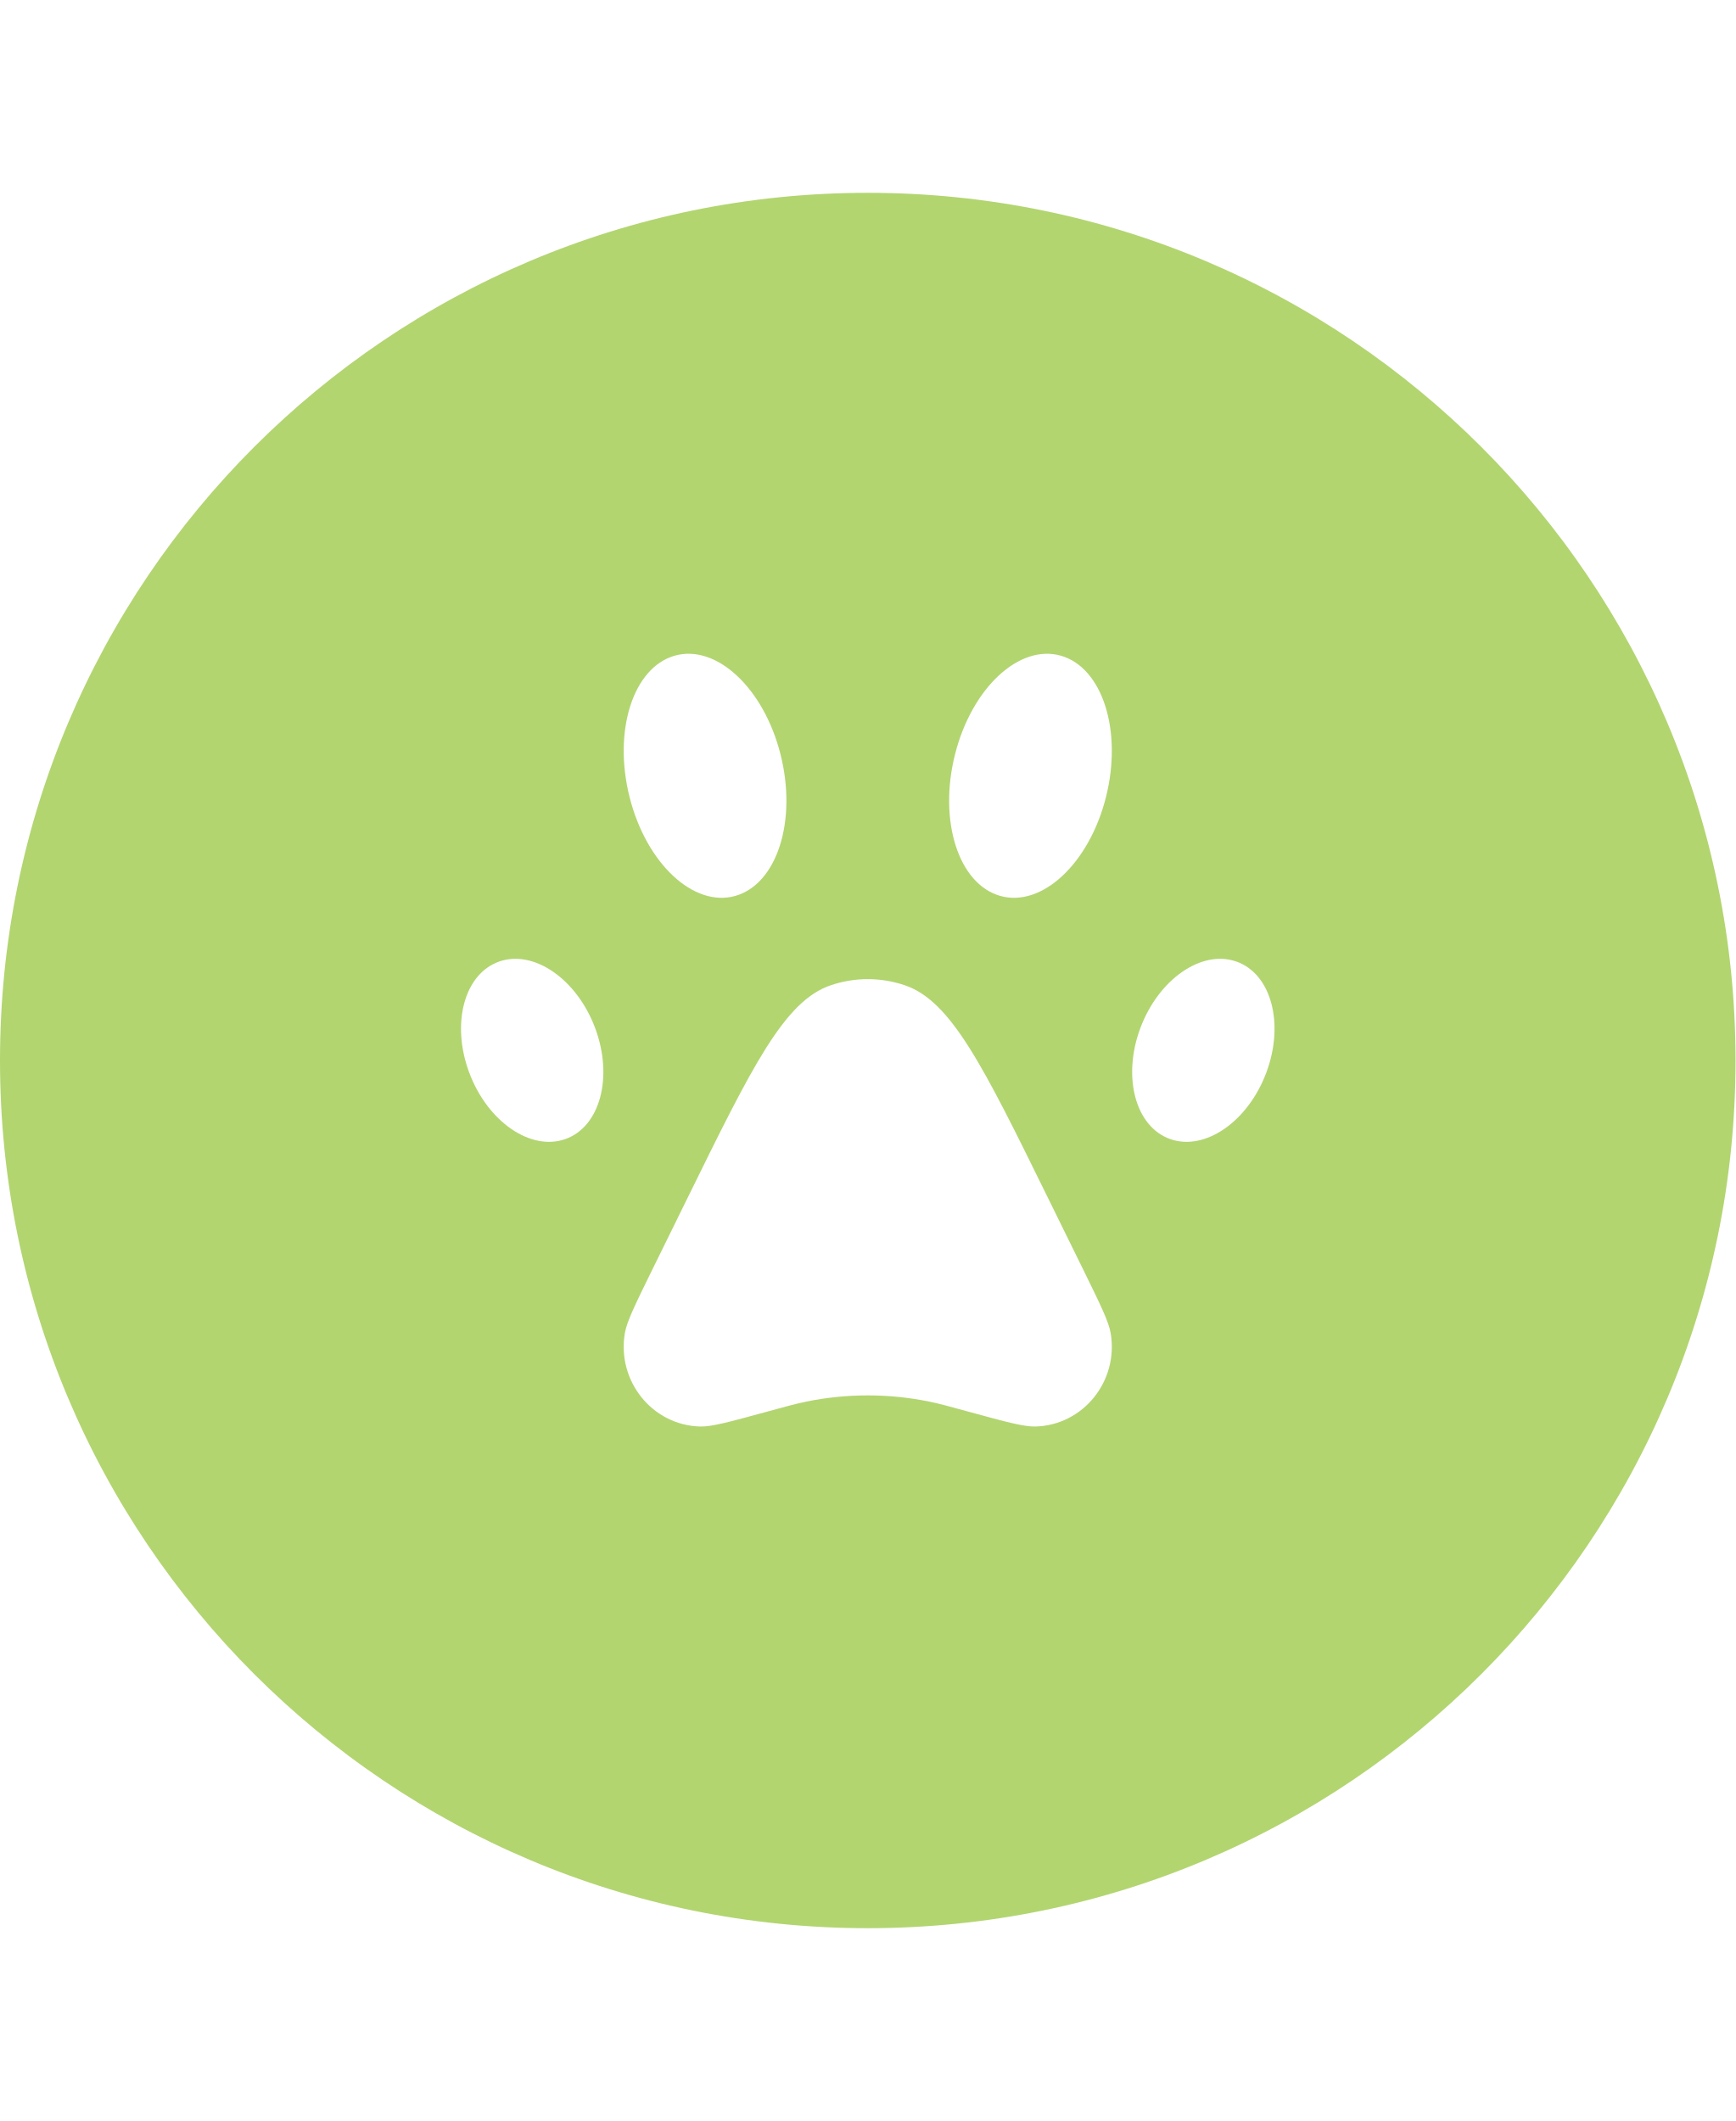
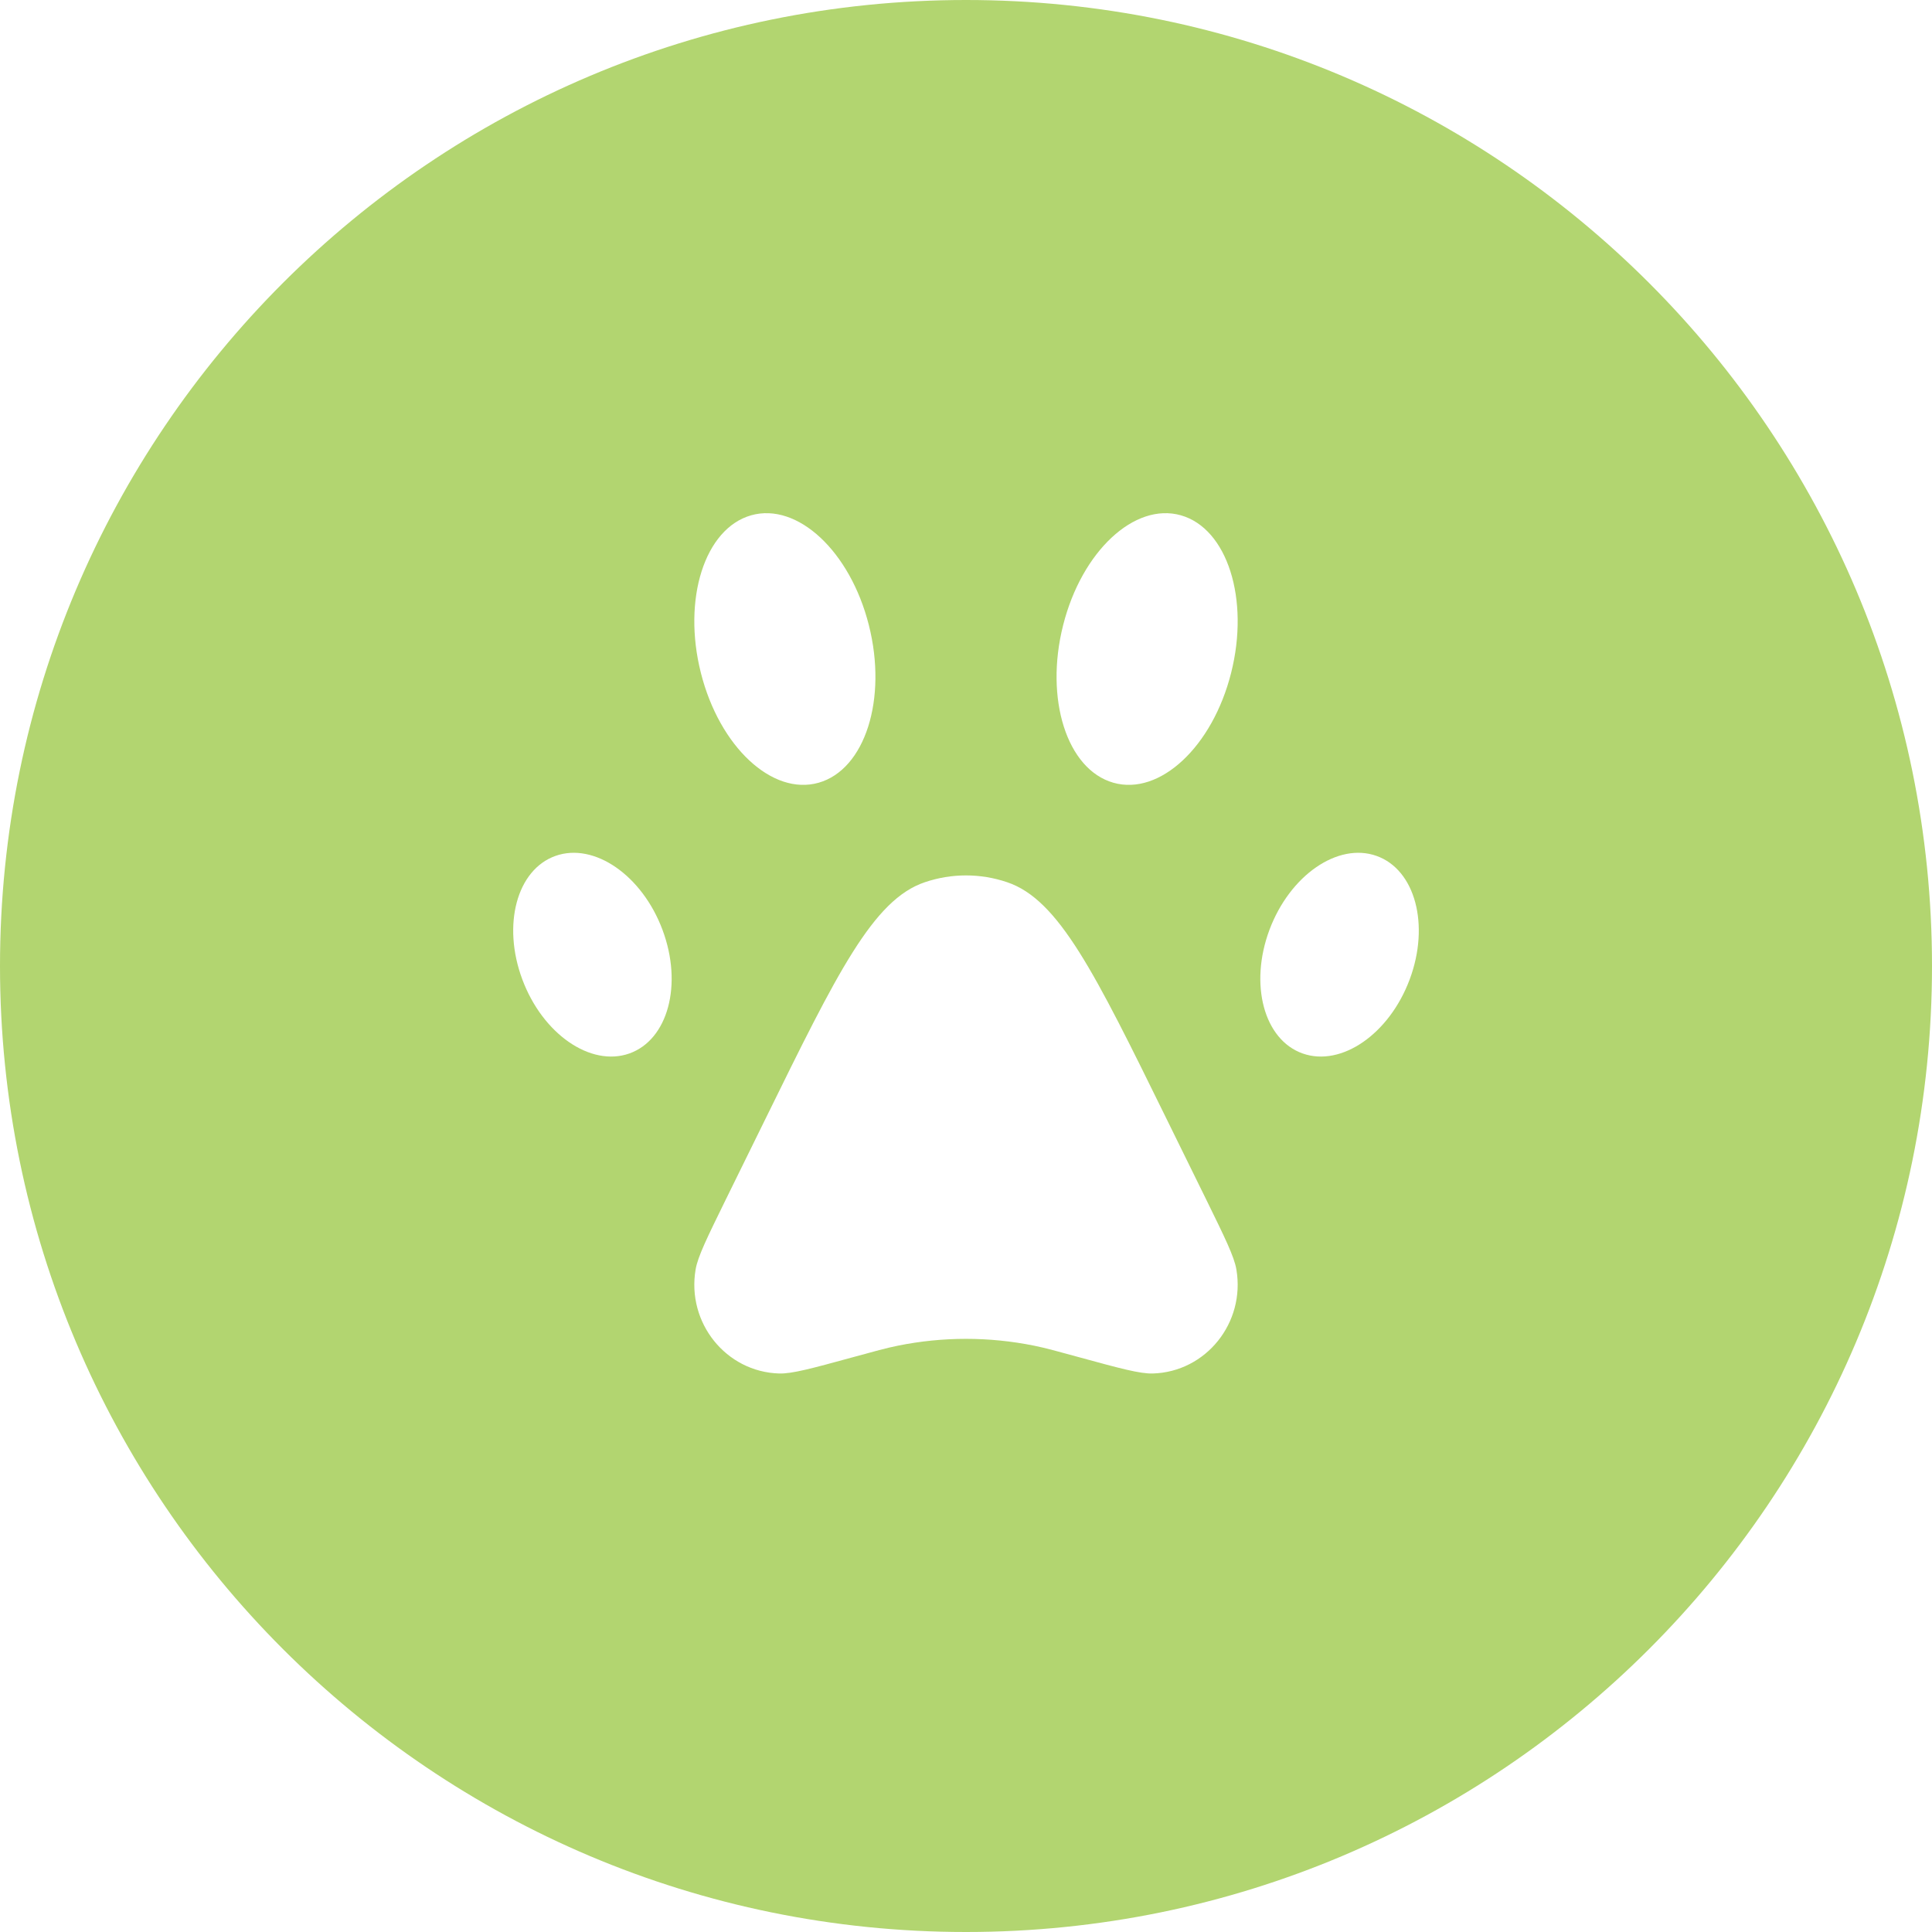
- <svg xmlns="http://www.w3.org/2000/svg" width="36" height="44" viewBox="0 0 36 36" fill="none">
+ <svg xmlns="http://www.w3.org/2000/svg" width="36" height="36" viewBox="0 0 36 36" fill="none">
  <path fill-rule="evenodd" clip-rule="evenodd" d="M18 36C27.941 36 36 27.941 36 18C36 8.059 27.941 0 18 0C8.059 0 0 8.059 0 18C0 27.941 8.059 36 18 36ZM13.06 12.539C13.407 13.915 14.39 14.831 15.254 14.585C16.119 14.339 16.538 13.025 16.19 11.649C15.843 10.273 14.86 9.357 13.996 9.602C13.131 9.848 12.712 11.163 13.06 12.539ZM14.263 20.849C15.601 18.125 16.27 16.763 17.233 16.439C17.731 16.27 18.269 16.27 18.767 16.439C19.73 16.763 20.399 18.125 21.737 20.849L22.479 22.358L22.479 22.358C22.824 23.062 22.997 23.414 23.038 23.653C23.208 24.648 22.472 25.564 21.481 25.593C21.242 25.6 20.869 25.498 20.122 25.294L20.122 25.294C19.696 25.177 19.483 25.118 19.27 25.075C18.431 24.905 17.569 24.905 16.73 25.075C16.517 25.118 16.304 25.177 15.877 25.294L15.877 25.294C15.131 25.498 14.758 25.6 14.519 25.593C13.528 25.564 12.792 24.648 12.962 23.653C13.003 23.414 13.176 23.062 13.521 22.358L14.263 20.849ZM20.746 14.585C21.61 14.831 22.593 13.915 22.94 12.539C23.288 11.163 22.869 9.848 22.004 9.602C21.14 9.357 20.157 10.273 19.81 11.649C19.462 13.025 19.881 14.339 20.746 14.585ZM9.733 18.251C10.112 19.267 11.005 19.885 11.727 19.63C12.448 19.375 12.725 18.344 12.345 17.327C11.966 16.311 11.073 15.693 10.352 15.948C9.63 16.203 9.353 17.234 9.733 18.251ZM24.273 19.63C24.995 19.885 25.888 19.267 26.267 18.251C26.647 17.234 26.37 16.203 25.648 15.948C24.927 15.693 24.034 16.311 23.654 17.327C23.275 18.344 23.552 19.375 24.273 19.63Z" fill="#B2D570" />
</svg>
